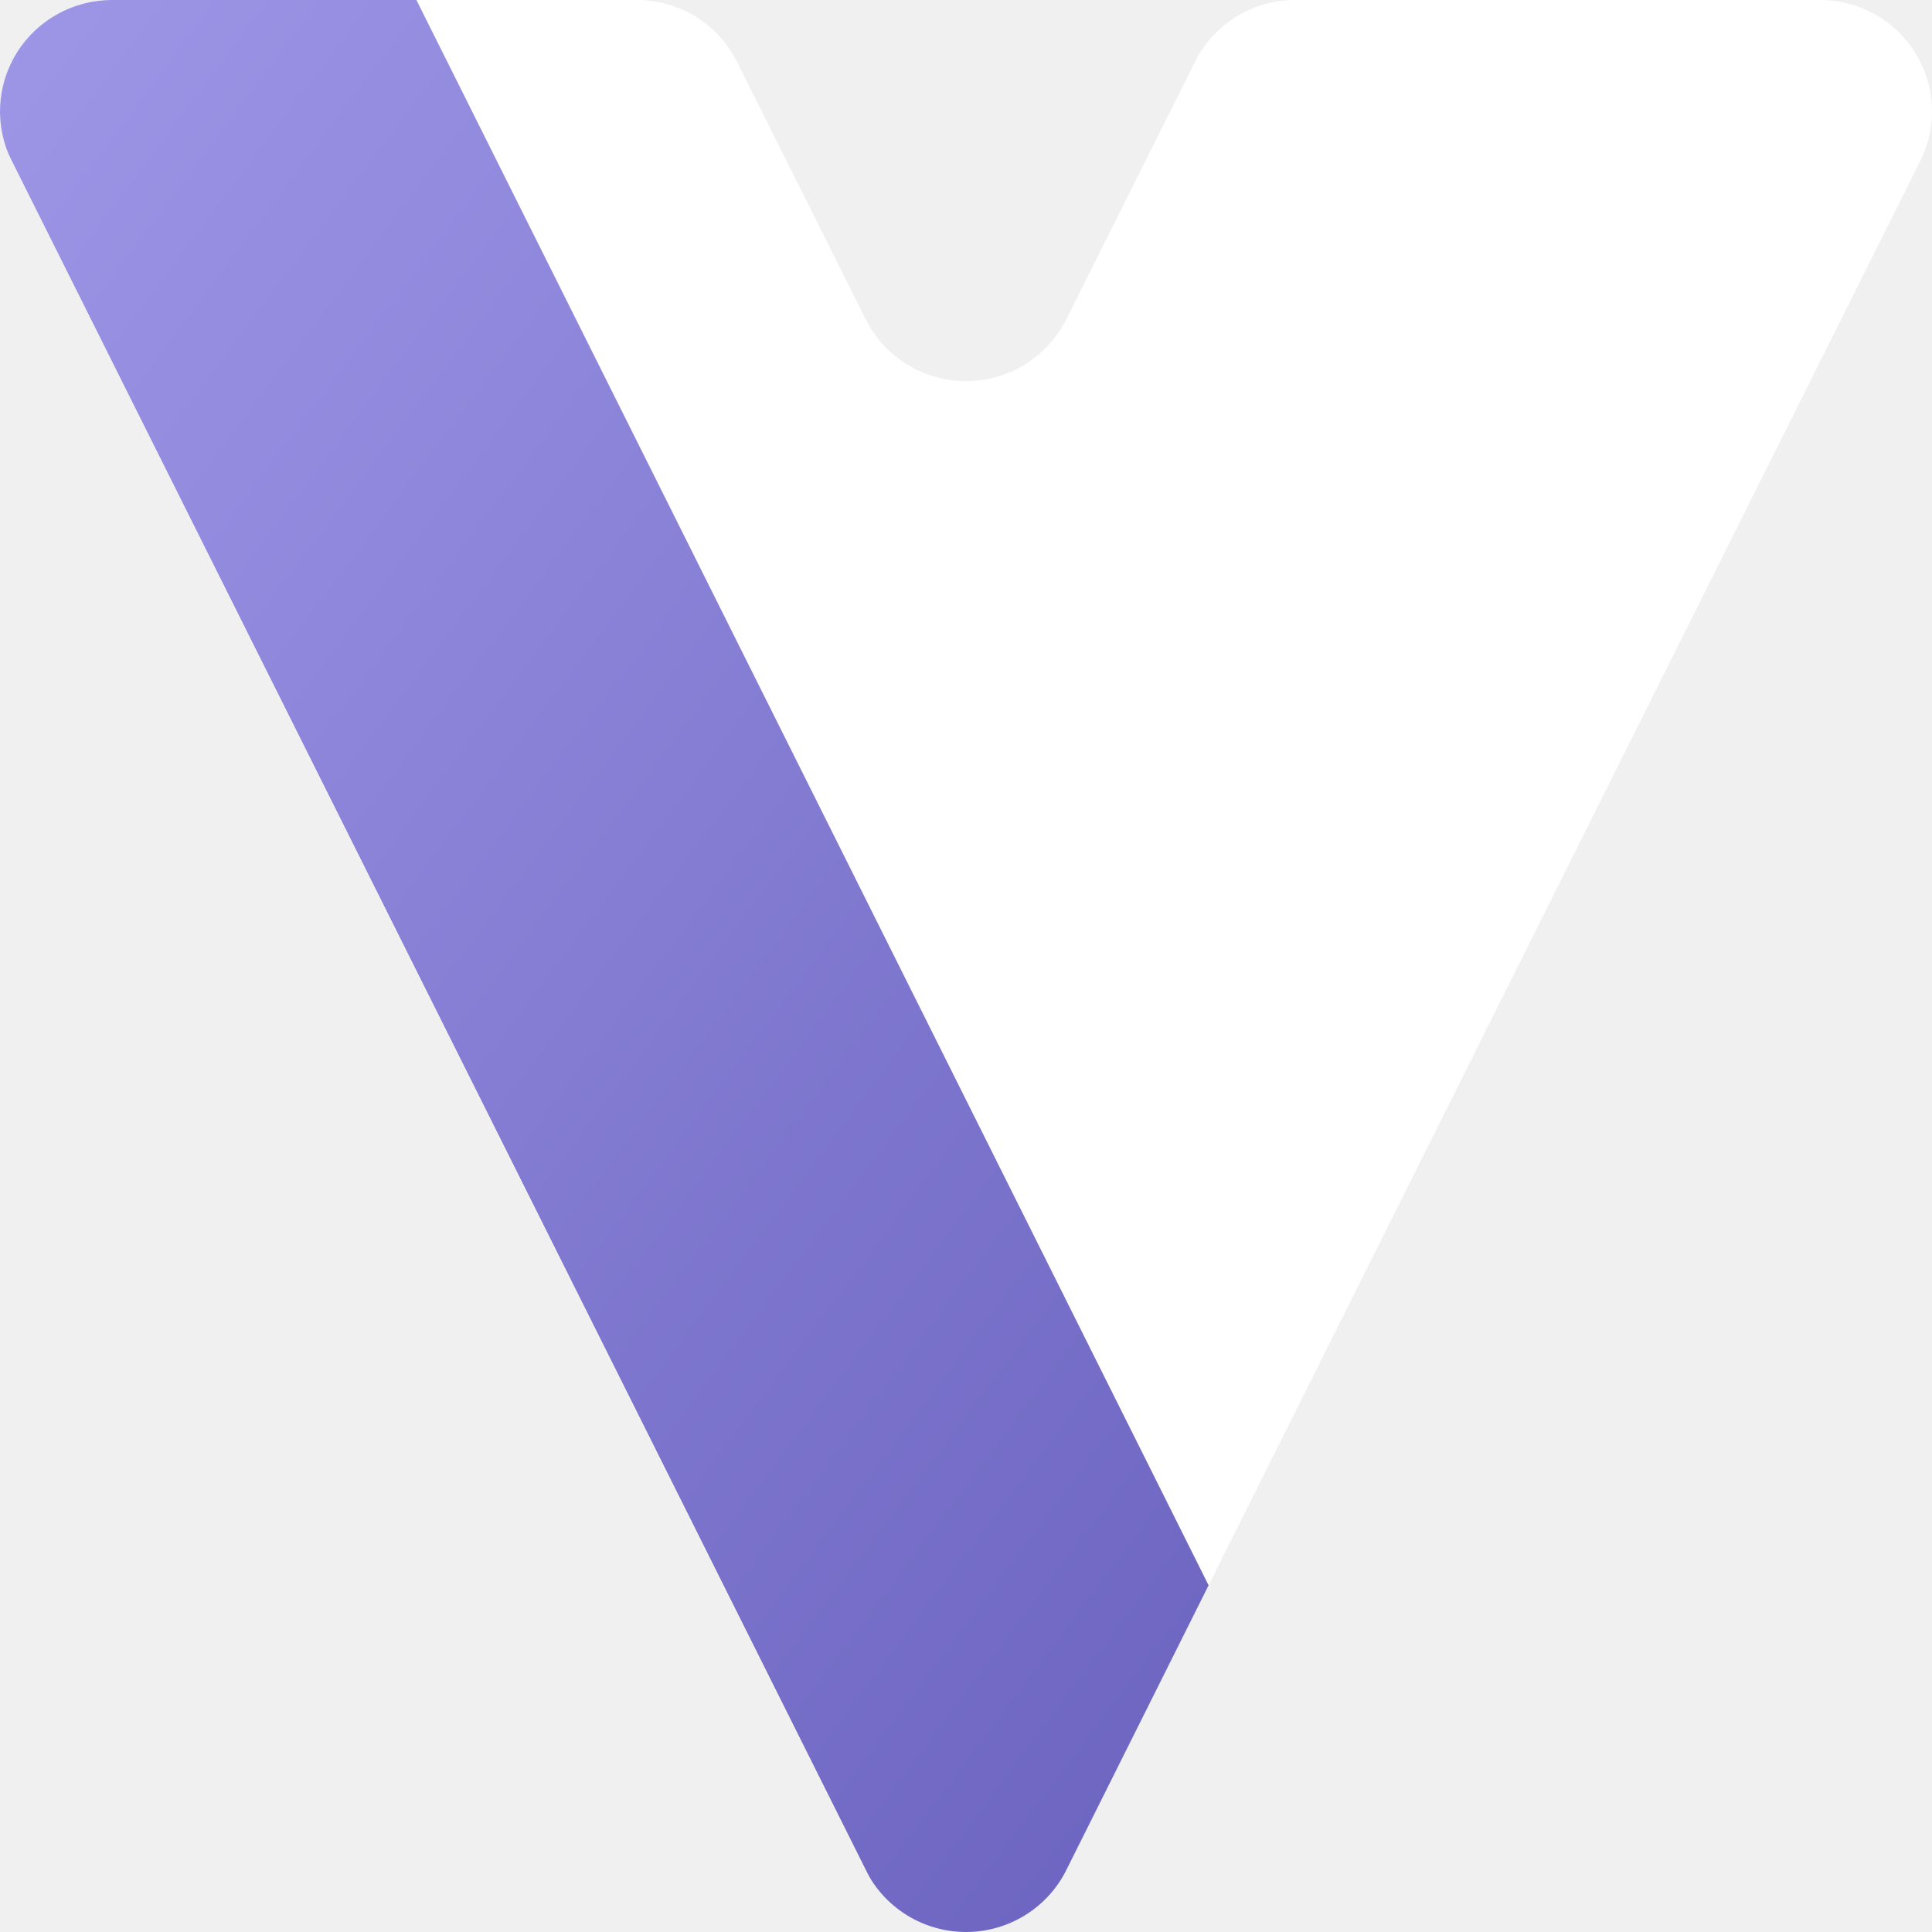
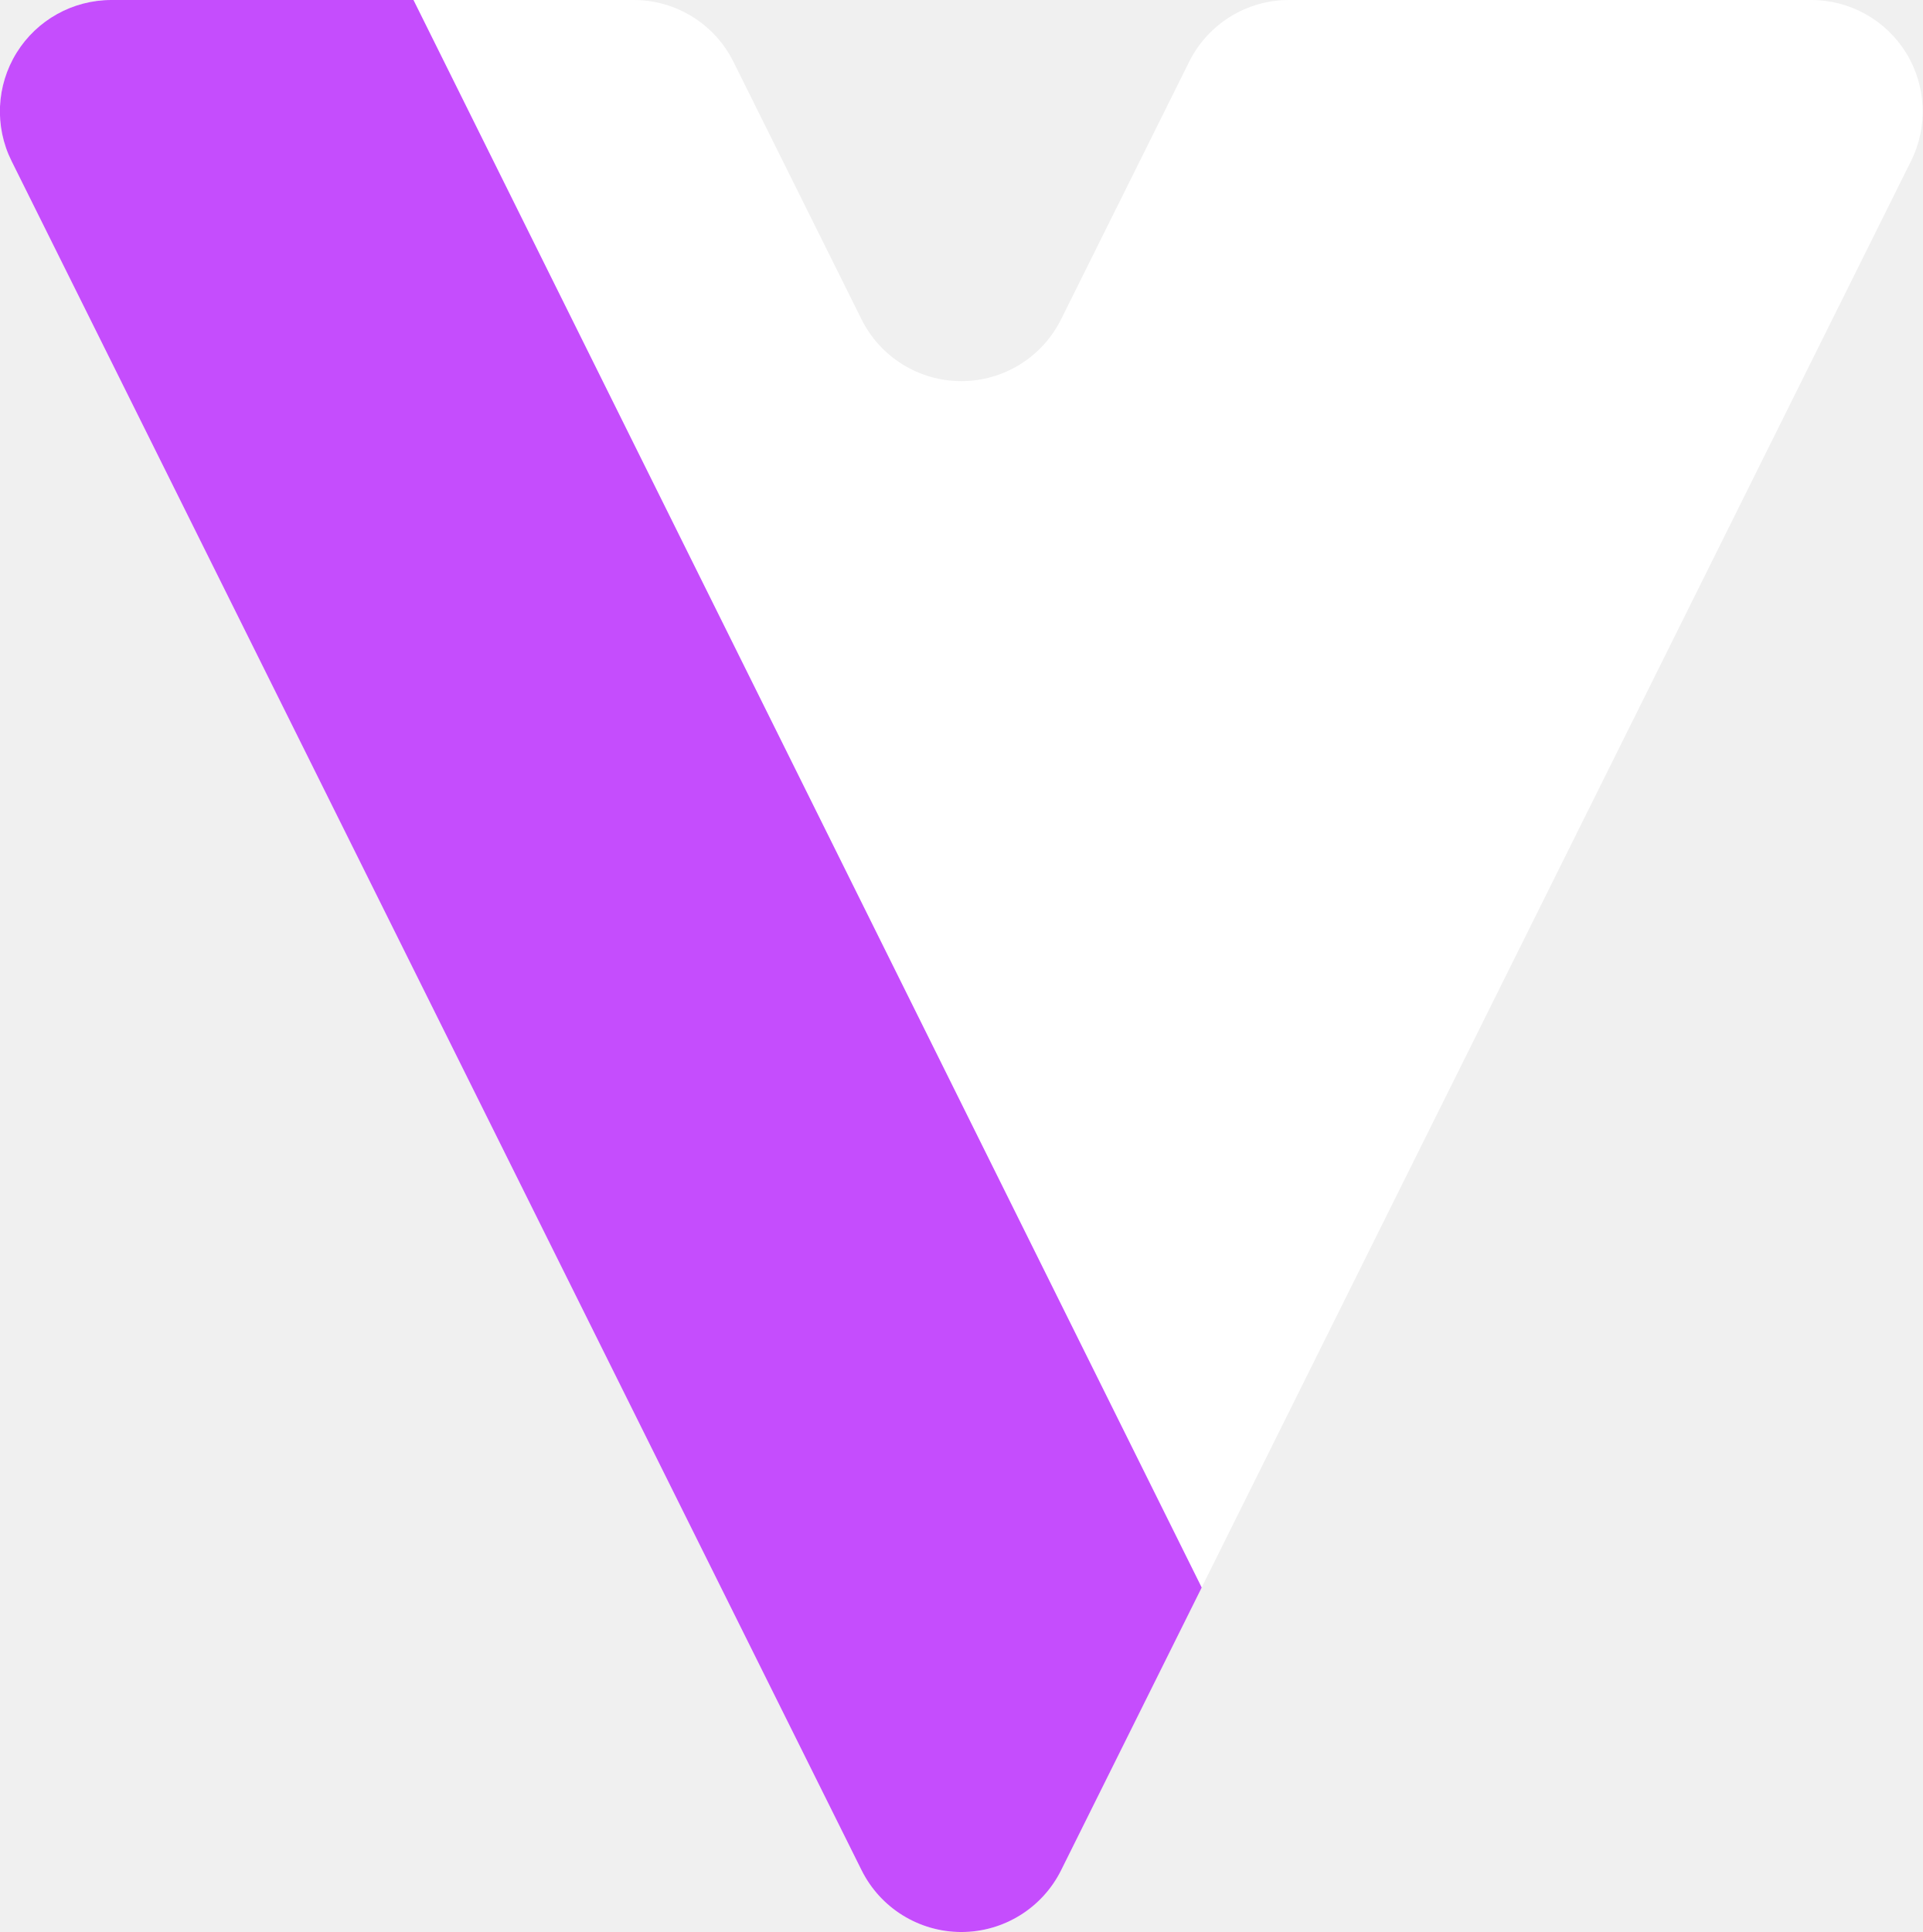
- <svg xmlns="http://www.w3.org/2000/svg" width="250" height="250" viewBox="0 0 250 250" fill="none">
-   <g clip-path="url(#clip0)">
-     <path fill-rule="evenodd" clip-rule="evenodd" d="M154.623 7.998C157.072 3.098 162.097 0 167.597 0C187.883 0 235.512 0 235.512 0C240.527 0 245.186 2.581 247.828 6.824C250.469 11.066 250.718 16.367 248.485 20.836C224.319 69.199 164.466 188.982 137.973 242.002C135.525 246.902 130.499 250 125 250C119.501 250 114.475 246.902 112.027 242.002C85.534 188.982 25.681 69.199 1.515 20.836C-0.718 16.367 -0.469 11.066 2.172 6.824C4.814 2.581 9.473 0 14.488 0C14.488 0 62.117 0 82.403 0C87.903 0 92.928 3.098 95.377 7.998C101.379 20.012 112.027 41.321 112.027 41.321C114.475 46.221 119.501 49.319 125 49.319C130.499 49.319 135.525 46.221 137.973 41.321C137.973 41.321 148.621 20.012 154.623 7.998Z" fill="white" />
-     <mask id="mask0" mask-type="alpha" maskUnits="userSpaceOnUse" x="0" y="0" width="250" height="250">
-       <path fill-rule="evenodd" clip-rule="evenodd" d="M154.623 7.998C157.072 3.098 162.097 0 167.597 0C187.883 0 235.512 0 235.512 0C240.527 0 245.186 2.581 247.828 6.824C250.469 11.066 250.718 16.367 248.485 20.836C224.319 69.199 164.466 188.982 137.973 242.002C135.525 246.902 130.499 250 125 250C119.501 250 114.475 246.902 112.027 242.002C85.534 188.982 25.681 69.199 1.515 20.836C-0.718 16.367 -0.469 11.066 2.172 6.824C4.814 2.581 9.473 0 14.488 0C14.488 0 62.117 0 82.403 0C87.903 0 92.928 3.098 95.377 7.998C101.379 20.012 112.027 41.321 112.027 41.321C114.475 46.221 119.501 49.319 125 49.319C130.499 49.319 135.525 46.221 137.973 41.321C137.973 41.321 148.621 20.012 154.623 7.998Z" fill="white" />
-     </mask>
-     <g mask="url(#mask0)">
-       <path fill-rule="evenodd" clip-rule="evenodd" d="M53.884 0H-8.89L116.036 250H178.81L53.884 0Z" fill="url(#paint0_linear)" />
+ <svg xmlns="http://www.w3.org/2000/svg" width="100%" height="100%" viewBox="0 0 1438 1445" version="1.1" xml:space="preserve" style="fill-rule:evenodd;clip-rule:evenodd;stroke-linejoin:round;stroke-miterlimit:2;">
+   <rect id="Export" x="0" y="0" width="1437.92" height="1445" style="fill:none;" />
+   <clipPath id="_clip1">
+     <rect x="0" y="0" width="1437.92" height="1445" />
+   </clipPath>
+   <g clip-path="url(#_clip1)">
+     <g id="WhiteBck">
+       <path d="M889.263,46.231c14.083,-28.323 42.988,-46.231 74.619,-46.231c116.681,0 390.626,0 390.626,0c28.848,-0 55.643,14.92 70.837,39.442c15.193,24.522 16.623,55.158 3.779,80.988c-138.996,279.541 -483.25,971.887 -635.628,1278.34c-14.082,28.322 -42.986,46.229 -74.616,46.229c-31.63,0 -60.533,-17.907 -74.615,-46.229c-152.378,-306.454 -496.632,-998.8 -635.628,-1278.34c-12.844,-25.83 -11.414,-56.466 3.779,-80.988c15.194,-24.522 41.989,-39.442 70.837,-39.442c-0,0 273.945,0 390.626,0c31.631,-0 60.535,17.908 74.618,46.231c34.526,69.436 95.768,192.602 95.768,192.602c14.082,28.322 42.985,46.23 74.615,46.23c31.63,-0 60.534,-17.908 74.616,-46.23c0,0 61.242,-123.166 95.767,-192.602Z" style="fill:#fff;" />
+       <clipPath id="_clip2">
+         <path d="M644.304,1398.78c14.083,28.322 42.986,46.229 74.617,46.229c31.63,0 60.534,-17.907 74.617,-46.229c152.383,-306.448 496.656,-998.791 635.663,-1278.34c12.844,-25.831 11.415,-56.469 -3.778,-80.992c-15.194,-24.524 -41.991,-39.445 -70.84,-39.445c-291.696,0 -979.628,0 -1271.33,0c-28.849,-0 -55.645,14.921 -70.839,39.445c-15.194,24.523 -16.623,55.161 -3.778,80.992c139.007,279.548 483.279,971.891 635.663,1278.34Z" />
+       </clipPath>
+       <g clip-path="url(#_clip2)">
+         <path d="M309.213,0l-360.46,0l717.351,1445l360.46,0l-717.351,-1445Z" style="fill:#c54dfd;" />
+       </g>
    </g>
  </g>
-   <defs>
-     <linearGradient id="paint0_linear" x1="-8.89" y1="0" x2="231.182" y2="180.246" gradientUnits="userSpaceOnUse">
-       <stop stop-color="#9F98E8" />
-       <stop offset="1" stop-color="#675FBC" />
-     </linearGradient>
-     <clipPath id="clip0">
-       <rect width="250" height="250" fill="white" />
-     </clipPath>
-   </defs>
</svg>
